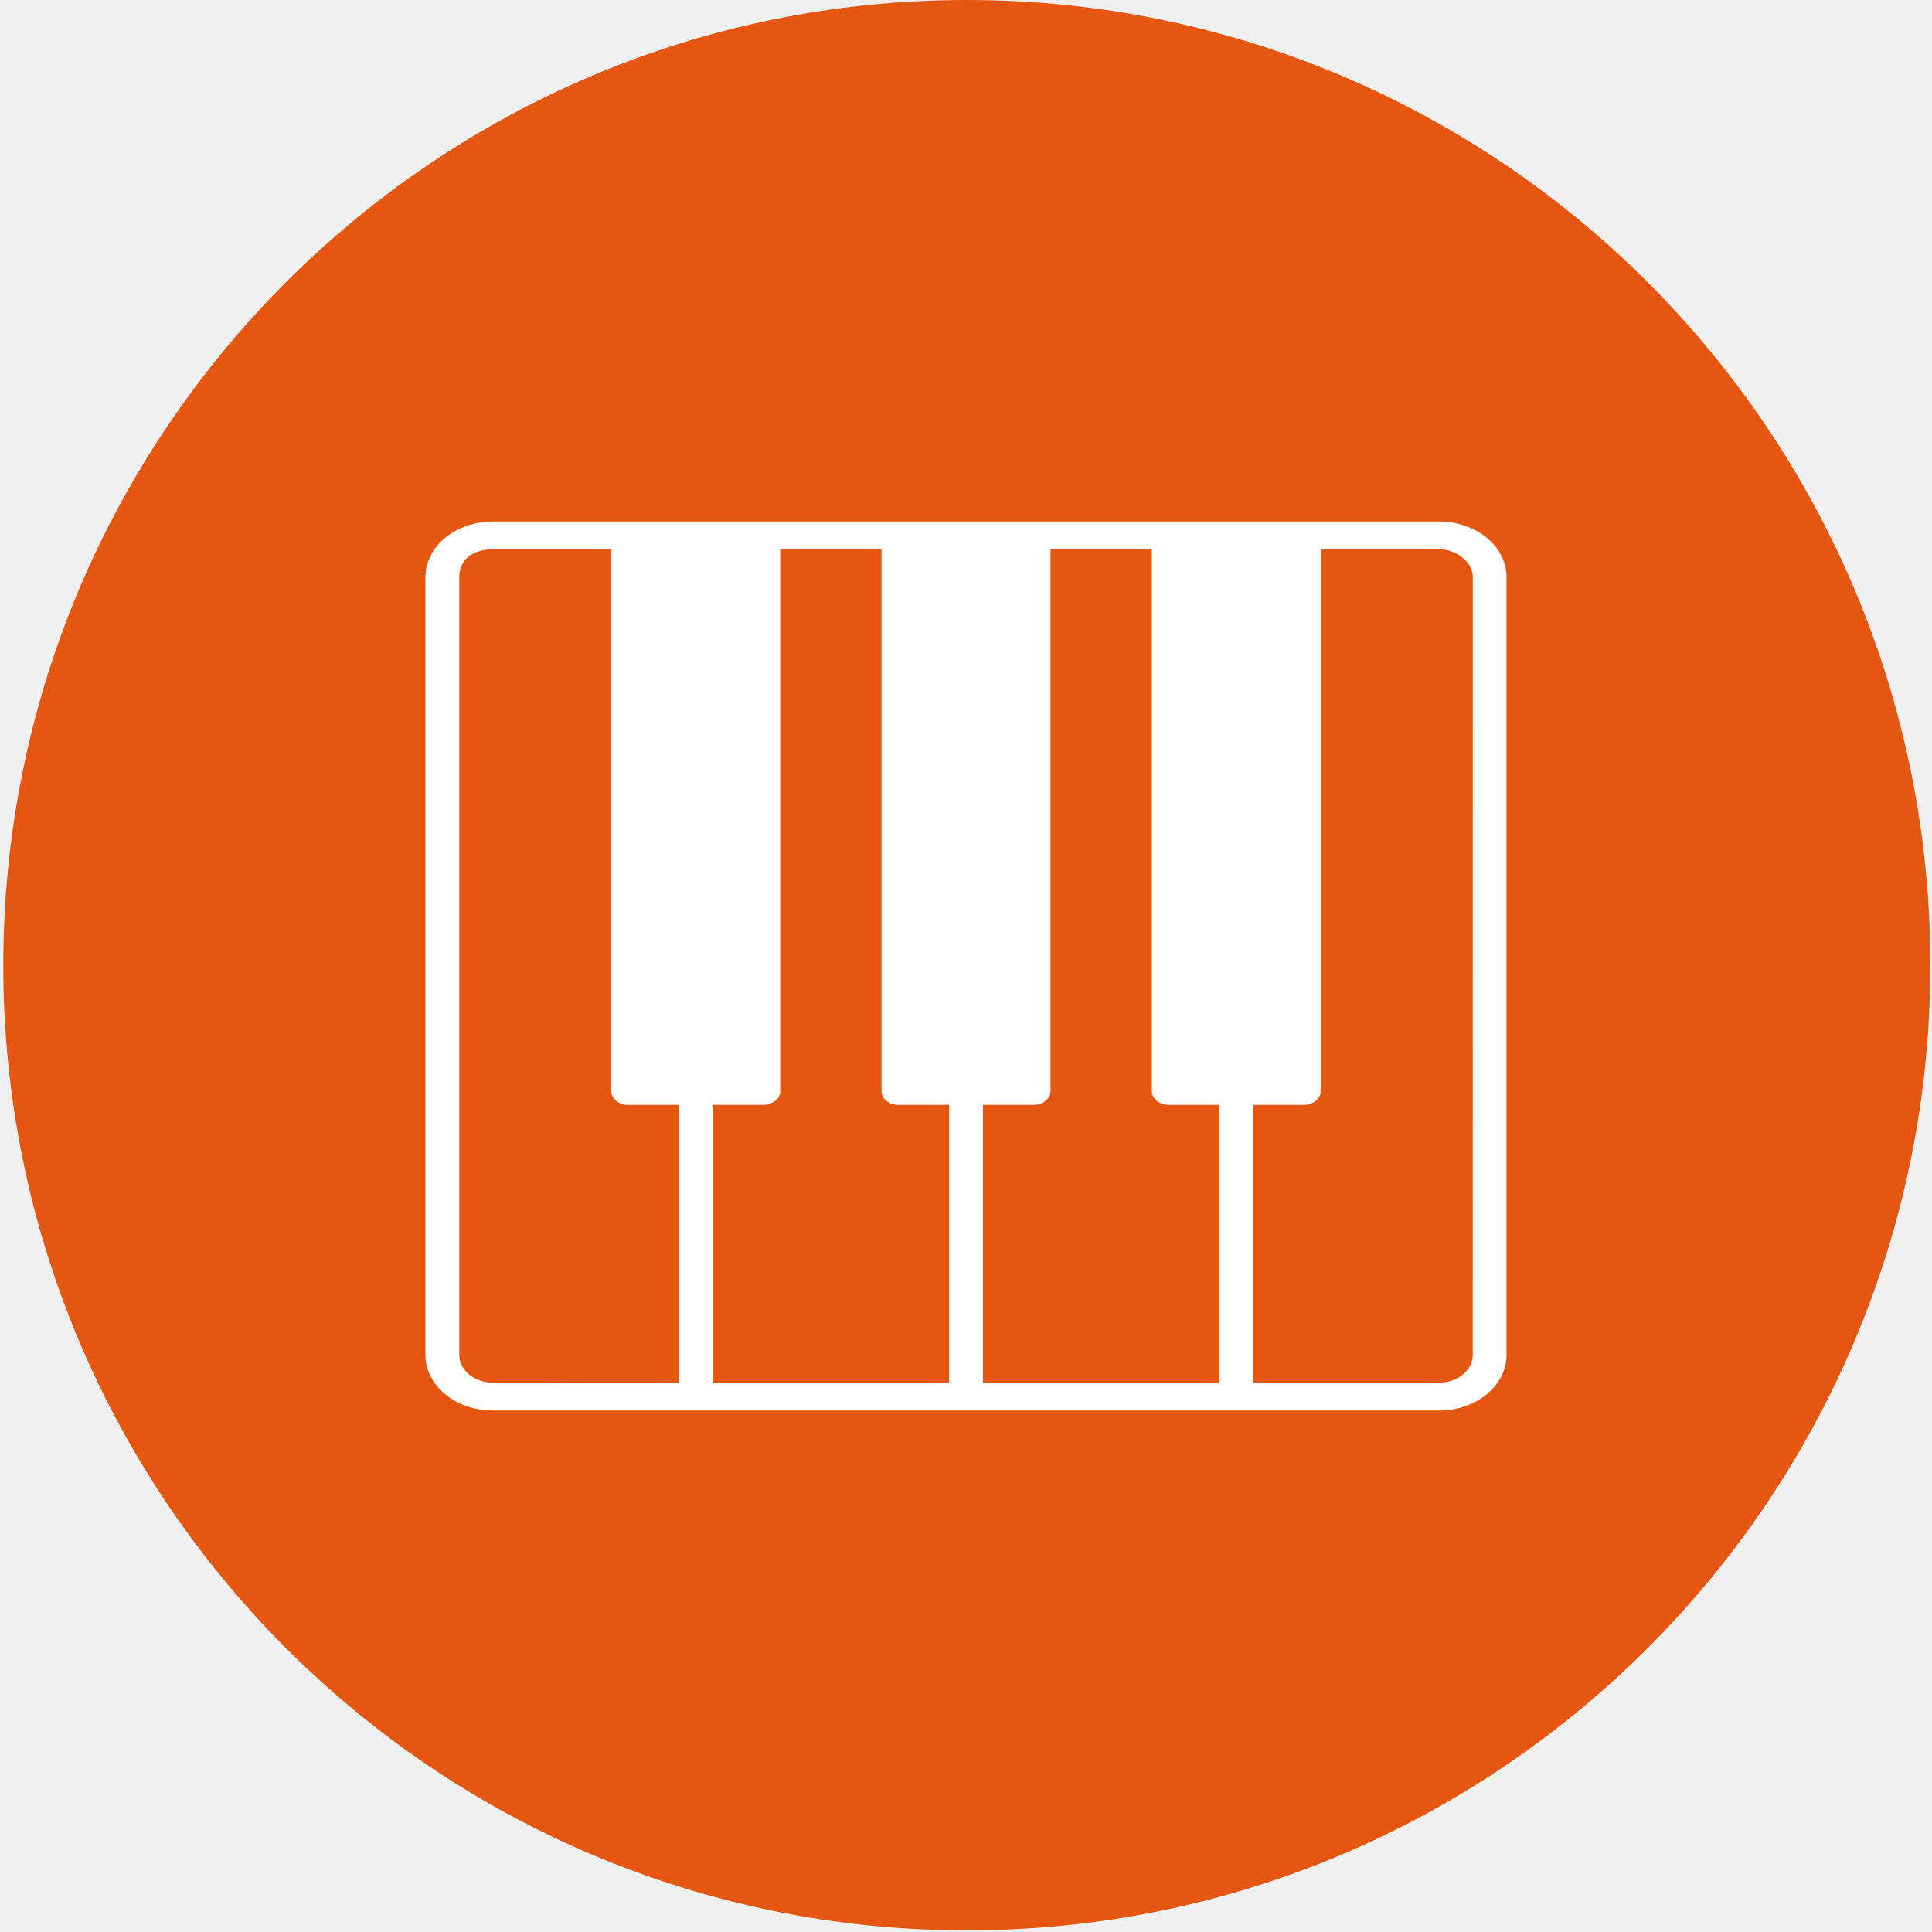
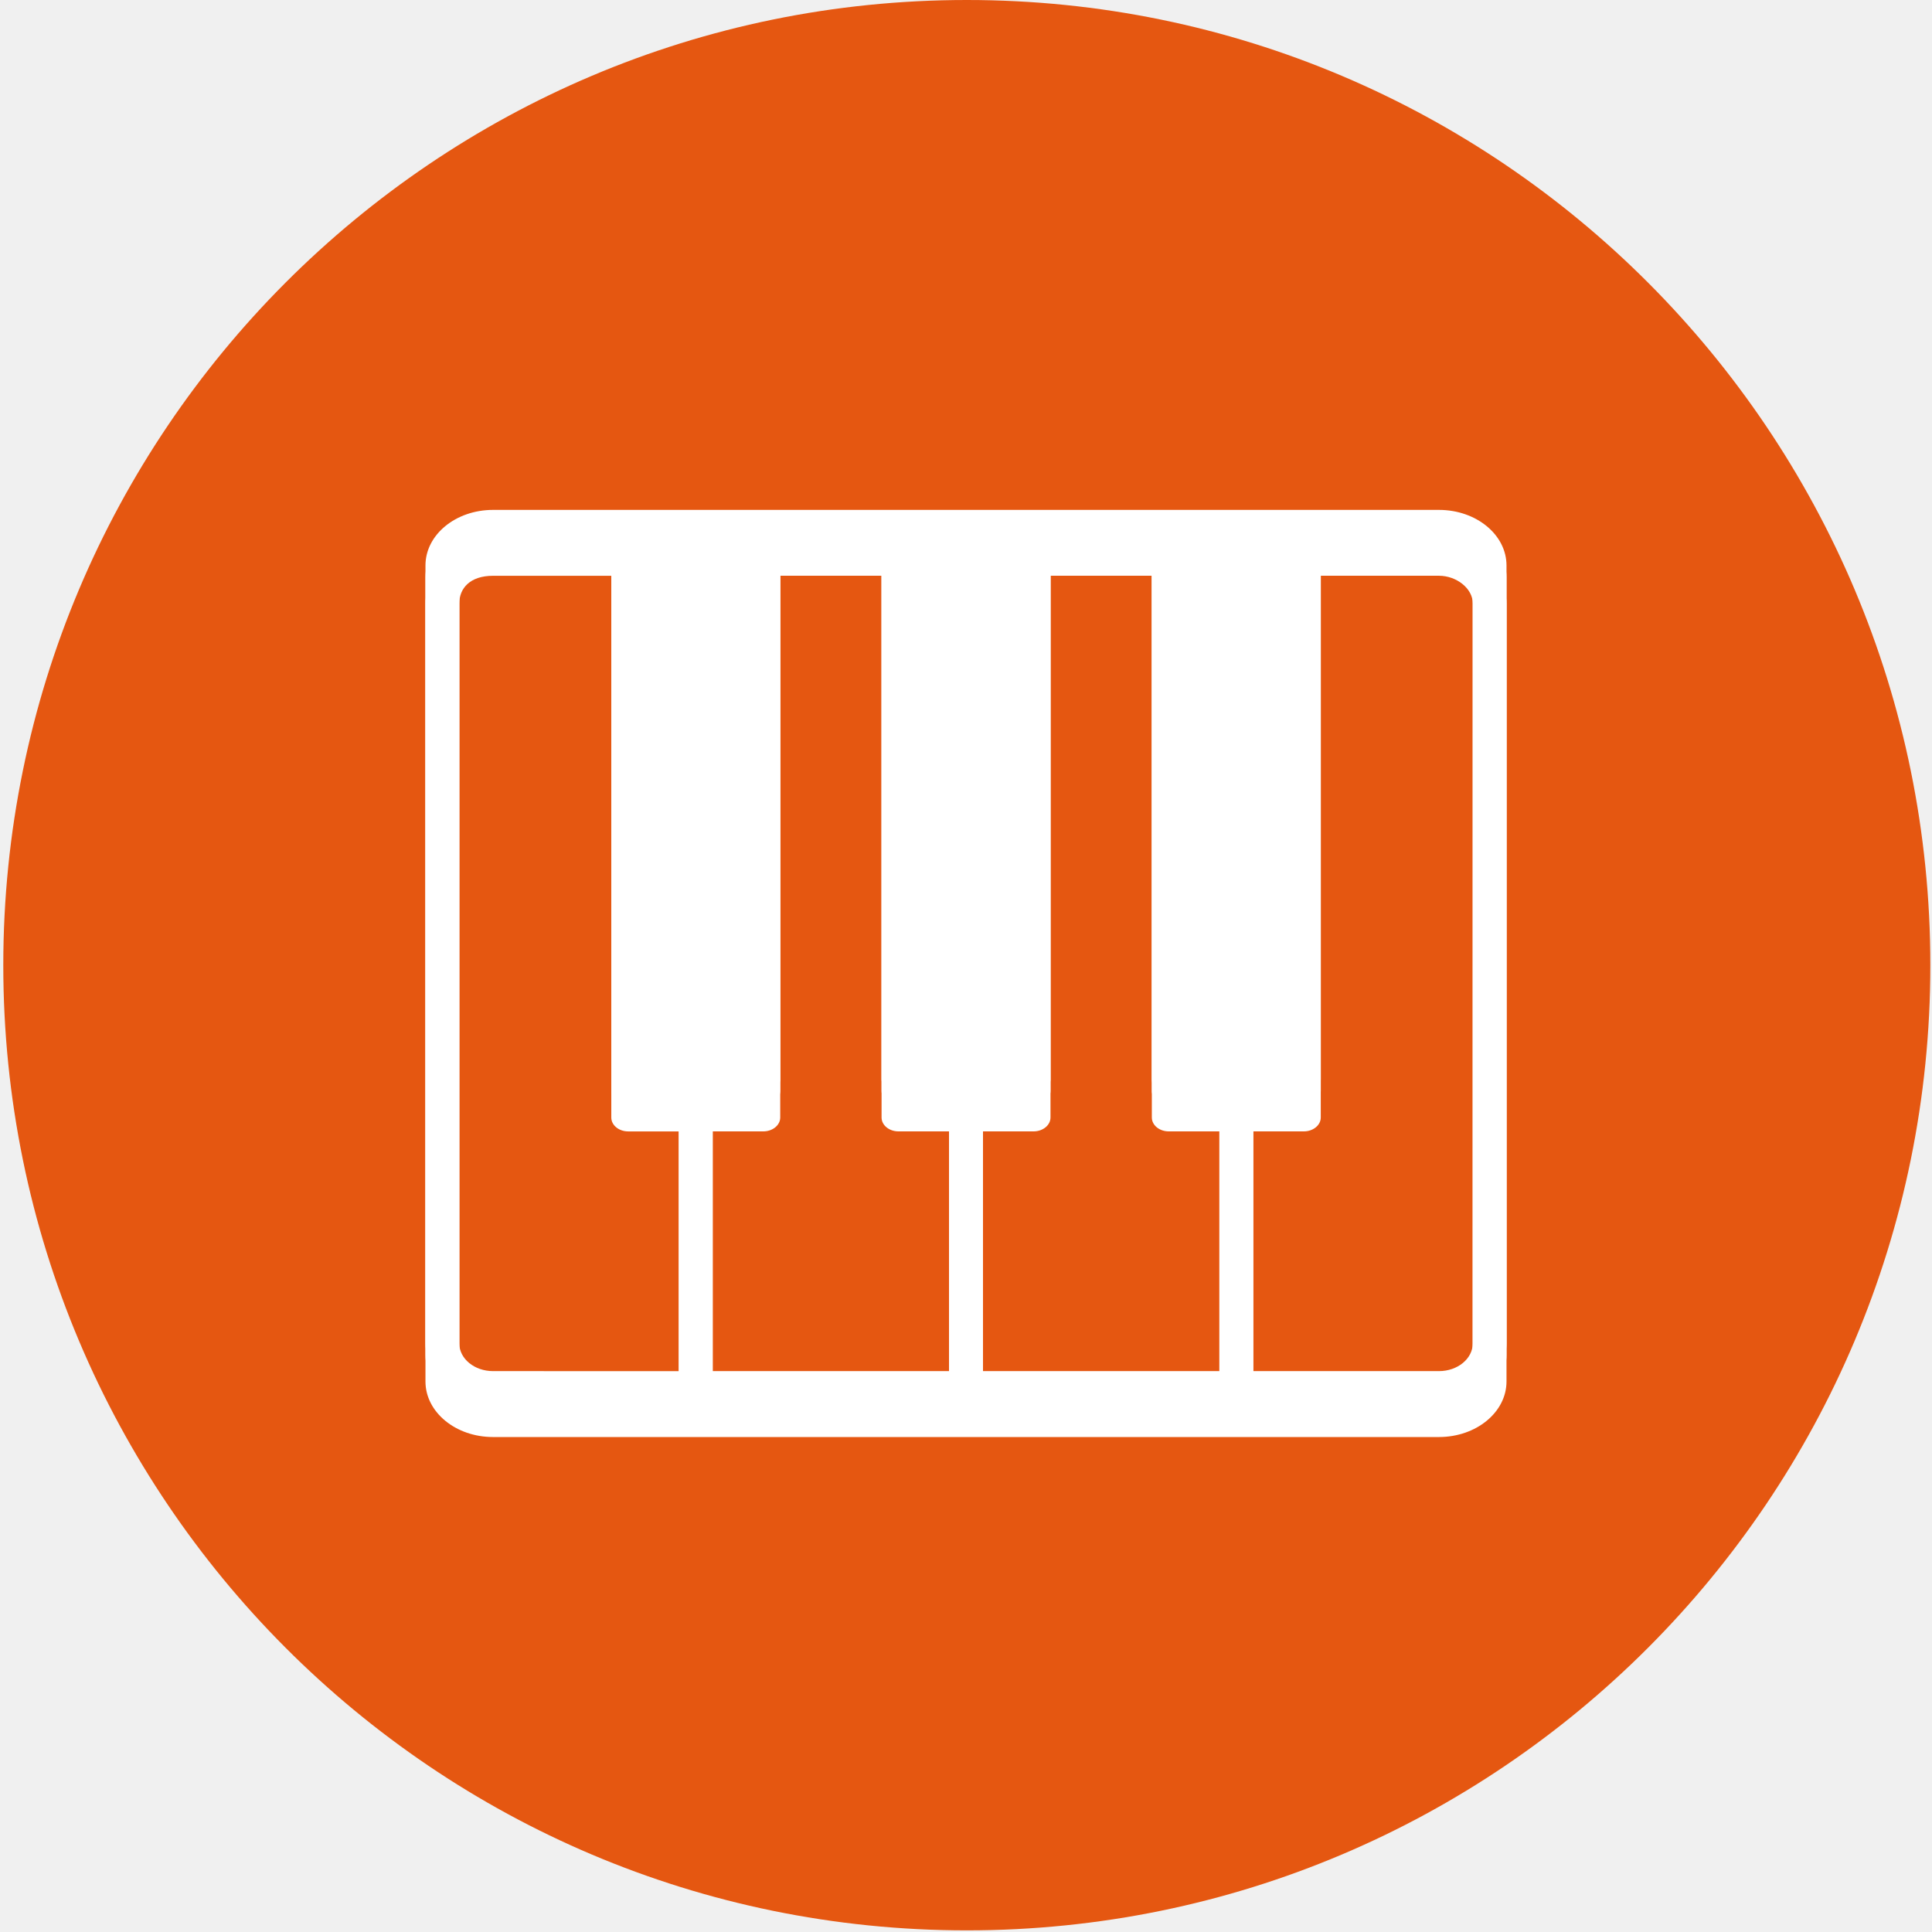
- <svg xmlns="http://www.w3.org/2000/svg" version="1.0" id="Layer_1" width="800" height="800" viewBox="0 0 64 64" enable-background="new 0 0 64 64" xml:space="preserve">
+ <svg xmlns="http://www.w3.org/2000/svg" xmlns:xlink="http://www.w3.org/1999/xlink" version="1.0" id="Layer_1" width="800" height="800" viewBox="0 0 64 64" enable-background="new 0 0 64 64" xml:space="preserve">
  <defs id="defs1" />
  <ellipse style="fill:#e55711;fill-opacity:1;stroke-width:0.08" id="path2" ry="31.973" rx="31.918" cy="31.973" cx="32.027" />
-   <path fill="#231f20" d="M 47.668,17.275 H 16.332 c -1.237,0 -2.238,0.823 -2.238,1.841 v 25.769 c 0,1.017 1.001,1.841 2.238,1.841 h 31.335 c 1.237,0 2.238,-0.823 2.238,-1.841 V 19.116 c 0,-1.017 -1.001,-1.841 -2.238,-1.841 z m -5.036,0.92 V 35.681 H 39.274 V 18.195 Z m -8.953,0 V 35.681 H 30.321 V 18.195 Z m -8.953,0 V 35.681 H 21.368 V 18.195 Z m -8.393,27.609 c -0.618,0 -1.119,-0.412 -1.119,-0.92 V 19.116 c 0,-0.508 0.359,-0.92 1.119,-0.92 h 3.917 v 17.946 c 0,0.254 0.25,0.46 0.56,0.46 h 1.679 v 9.203 z m 7.274,0 v -9.203 h 1.679 c 0.309,0 0.56,-0.206 0.56,-0.46 V 18.195 h 3.357 v 17.946 c 0,0.254 0.25,0.46 0.56,0.46 h 1.679 v 9.203 z m 8.953,0 v -9.203 h 1.679 c 0.309,0 0.56,-0.206 0.56,-0.46 V 18.195 h 3.357 v 17.946 c 0,0.254 0.25,0.46 0.56,0.46 h 1.679 v 9.203 z m 16.227,-0.92 c 0,0.508 -0.501,0.92 -1.119,0.92 h -6.155 v -9.203 h 1.679 c 0.309,0 0.56,-0.206 0.56,-0.46 V 18.195 h 3.917 c 0.569,0 1.119,0.412 1.119,0.92 z" id="path1" style="fill:#ffffff;stroke-width:0.507" />
-   <path style="fill:#ffffff;fill-opacity:1;stroke-width:0.055" d="M 21.388,26.955 V 18.235 h 1.645 1.645 v 8.72 8.72 h -1.645 -1.645 z" id="path3" />
-   <path style="fill:#ffffff;fill-opacity:1;stroke-width:0.055" d="M 30.327,26.955 V 18.235 H 32 33.673 v 8.72 8.72 H 32 30.327 Z" id="path4" />
-   <path style="fill:#ffffff;fill-opacity:1;stroke-width:0.055" d="M 30.327,26.955 V 18.235 H 32 33.673 v 8.72 8.72 H 32 30.327 Z" id="path5" />
-   <path style="fill:#ffffff;fill-opacity:1;stroke-width:0.055" d="M 30.327,26.955 V 18.235 H 32 33.673 v 8.72 8.72 H 32 30.327 Z" id="path6" />
-   <path style="fill:#ffffff;fill-opacity:1;stroke-width:0.055" d="M 30.327,26.955 V 18.235 H 32 33.673 v 8.72 8.72 H 32 30.327 Z" id="path7" />
-   <path style="fill:#ffffff;fill-opacity:1;stroke-width:0.055" d="M 30.327,26.955 V 18.235 H 32 33.673 v 8.72 8.72 H 32 30.327 Z" id="path8" />
-   <path style="fill:#ffffff;fill-opacity:1;stroke-width:0.055" d="M 30.327,26.955 V 18.235 H 32 33.673 v 8.72 8.72 H 32 30.327 Z" id="path9" />
-   <path style="fill:#ffffff;fill-opacity:1;stroke-width:0.055" d="M 30.327,26.955 V 18.235 H 32 33.673 v 8.72 8.72 H 32 30.327 Z" id="path10" />
-   <path style="fill:#ffffff;fill-opacity:1;stroke-width:0.055" d="M 30.327,26.955 V 18.235 H 32 33.673 v 8.72 8.72 H 32 30.327 Z" id="path11" />
-   <path style="fill:#ffffff;fill-opacity:1;stroke-width:0.055" d="M 30.327,26.955 V 18.235 H 32 33.673 v 8.72 8.72 H 32 30.327 Z" id="path12" />
-   <path style="fill:#ffffff;fill-opacity:1;stroke-width:0.055" d="M 30.327,26.955 V 18.235 H 32 33.673 v 8.72 8.72 H 32 30.327 Z" id="path13" />
-   <path style="fill:#ffffff;fill-opacity:1;stroke-width:0.055" d="M 30.327,26.955 V 18.235 H 32 33.673 v 8.72 8.72 H 32 30.327 Z" id="path14" />
-   <path style="fill:#ffffff;fill-opacity:1;stroke-width:0.055" d="M 30.327,26.955 V 18.235 H 32 33.673 v 8.72 8.72 H 32 30.327 Z" id="path15" />
-   <path style="fill:#ffffff;fill-opacity:1;stroke-width:0.055" d="M 30.327,26.955 V 18.235 H 32 33.673 v 8.72 8.72 H 32 30.327 Z" id="path16" />
-   <path style="fill:#ffffff;fill-opacity:1;stroke-width:0.055" d="M 39.321,26.955 V 18.235 h 1.645 1.645 v 8.72 8.72 h -1.645 -1.645 z" id="path17" />
-   <path style="fill:#ffffff;fill-opacity:1;stroke-width:0.055" d="M 39.321,26.955 V 18.235 h 1.645 1.645 v 8.72 8.72 h -1.645 -1.645 z" id="path18" />
-   <path style="fill:#ffffff;fill-opacity:1;stroke-width:0.055" d="M 39.321,26.955 V 18.235 h 1.645 1.645 v 8.72 8.72 h -1.645 -1.645 z" id="path19" />
-   <path style="fill:#ffffff;fill-opacity:1;stroke-width:0.055" d="M 39.321,26.955 V 18.235 h 1.645 1.645 v 8.72 8.72 h -1.645 -1.645 z" id="path20" />
-   <path style="fill:#ffffff;fill-opacity:1;stroke-width:0.055" d="M 39.321,26.955 V 18.235 h 1.645 1.645 v 8.72 8.72 h -1.645 -1.645 z" id="path21" />
-   <path style="fill:#ffffff;fill-opacity:1;stroke-width:0.055" d="M 39.321,26.955 V 18.235 h 1.645 1.645 v 8.72 8.72 h -1.645 -1.645 z" id="path22" />
-   <path style="fill:#ffffff;fill-opacity:1;stroke-width:0.055" d="M 39.321,26.955 V 18.235 h 1.645 1.645 v 8.72 8.72 h -1.645 -1.645 z" id="path23" />
-   <path style="fill:#ffffff;fill-opacity:1;stroke-width:0.055" d="M 21.388,26.955 V 18.235 h 1.645 1.645 v 8.72 8.72 h -1.645 -1.645 z" id="path24" />
-   <rect style="fill:#ffffff;fill-opacity:1;stroke-width:0.08" id="rect24" width="4.662" height="18.098" x="20.675" y="17.714" />
-   <rect style="fill:#ffffff;fill-opacity:1;stroke-width:0.08" id="rect25" width="4.332" height="18.153" x="29.834" y="17.769" />
-   <rect style="fill:#ffffff;fill-opacity:1;stroke-width:0.08" id="rect26" width="4.552" height="18.043" x="38.718" y="17.769" />
+   <path fill="#231f20" d="M 47.668,17.275 H 16.332 c -1.237,0 -2.238,0.823 -2.238,1.841 v 25.769 c 0,1.017 1.001,1.841 2.238,1.841 h 31.335 c 1.237,0 2.238,-0.823 2.238,-1.841 V 19.116 c 0,-1.017 -1.001,-1.841 -2.238,-1.841 z m -5.036,0.92 V 35.681 H 39.274 V 18.195 Z m -8.953,0 V 35.681 H 30.321 V 18.195 Z m -8.953,0 V 35.681 H 21.368 V 18.195 Z m -8.393,27.609 c -0.618,0 -1.119,-0.412 -1.119,-0.92 V 19.116 c 0,-0.508 0.359,-0.92 1.119,-0.92 h 3.917 v 17.946 c 0,0.254 0.25,0.46 0.56,0.46 h 1.679 v 9.203 z m 7.274,0 v -9.203 h 1.679 c 0.309,0 0.56,-0.206 0.56,-0.46 V 18.195 h 3.357 v 17.946 c 0,0.254 0.25,0.46 0.56,0.46 h 1.679 v 9.203 z m 8.953,0 v -9.203 h 1.679 c 0.309,0 0.56,-0.206 0.56,-0.46 V 18.195 h 3.357 v 17.946 c 0,0.254 0.25,0.46 0.56,0.46 h 1.679 v 9.203 z m 16.227,-0.92 c 0,0.508 -0.501,0.92 -1.119,0.92 h -6.155 v -9.203 h 1.679 c 0.309,0 0.56,-0.206 0.56,-0.46 V 18.195 h 3.917 c 0.569,0 1.119,0.412 1.119,0.92 z" id="path1" style="display:inline;fill:#ffffff;stroke-width:0.507" />
+   <path style="display:inline;fill:#ffffff;fill-opacity:1;stroke-width:0.055" d="M 21.388,26.955 V 18.235 h 1.645 1.645 v 8.72 8.72 h -1.645 -1.645 z" id="path3" />
+   <path style="display:inline;fill:#ffffff;fill-opacity:1;stroke-width:0.055" d="M 30.327,26.955 V 18.235 H 32 33.673 v 8.72 8.72 H 32 30.327 Z" id="path4" />
+   <path style="display:inline;fill:#ffffff;fill-opacity:1;stroke-width:0.055" d="M 30.327,26.955 V 18.235 H 32 33.673 v 8.72 8.72 H 32 30.327 Z" id="path5" />
+   <path style="display:inline;fill:#ffffff;fill-opacity:1;stroke-width:0.055" d="M 30.327,26.955 V 18.235 H 32 33.673 v 8.72 8.72 H 32 30.327 Z" id="path6" />
+   <path style="display:inline;fill:#ffffff;fill-opacity:1;stroke-width:0.055" d="M 30.327,26.955 V 18.235 H 32 33.673 v 8.72 8.72 H 32 30.327 Z" id="path7" />
+   <path style="display:inline;fill:#ffffff;fill-opacity:1;stroke-width:0.055" d="M 30.327,26.955 V 18.235 H 32 33.673 v 8.72 8.72 H 32 30.327 Z" id="path8" />
+   <path style="display:inline;fill:#ffffff;fill-opacity:1;stroke-width:0.055" d="M 30.327,26.955 V 18.235 H 32 33.673 v 8.72 8.72 H 32 30.327 Z" id="path9" />
+   <path style="display:inline;fill:#ffffff;fill-opacity:1;stroke-width:0.055" d="M 30.327,26.955 V 18.235 H 32 33.673 v 8.72 8.72 H 32 30.327 Z" id="path10" />
+   <path style="display:inline;fill:#ffffff;fill-opacity:1;stroke-width:0.055" d="M 30.327,26.955 V 18.235 H 32 33.673 v 8.72 8.72 H 32 30.327 Z" id="path11" />
+   <path style="display:inline;fill:#ffffff;fill-opacity:1;stroke-width:0.055" d="M 30.327,26.955 V 18.235 H 32 33.673 v 8.72 8.72 H 32 30.327 Z" id="path12" />
+   <path style="display:inline;fill:#ffffff;fill-opacity:1;stroke-width:0.055" d="M 30.327,26.955 V 18.235 H 32 33.673 v 8.72 8.72 H 32 30.327 Z" id="path13" />
+   <path style="display:inline;fill:#ffffff;fill-opacity:1;stroke-width:0.055" d="M 30.327,26.955 V 18.235 H 32 33.673 v 8.72 8.72 H 32 30.327 Z" id="path14" />
+   <path style="display:inline;fill:#ffffff;fill-opacity:1;stroke-width:0.055" d="M 30.327,26.955 V 18.235 H 32 33.673 v 8.72 8.72 H 32 30.327 Z" id="path15" />
+   <path style="display:inline;fill:#ffffff;fill-opacity:1;stroke-width:0.055" d="M 30.327,26.955 V 18.235 H 32 33.673 v 8.72 8.72 H 32 30.327 Z" id="path16" />
+   <path style="display:inline;fill:#ffffff;fill-opacity:1;stroke-width:0.055" d="M 39.321,26.955 V 18.235 h 1.645 1.645 v 8.72 8.72 h -1.645 -1.645 z" id="path17" />
+   <path style="display:inline;fill:#ffffff;fill-opacity:1;stroke-width:0.055" d="M 39.321,26.955 V 18.235 h 1.645 1.645 v 8.72 8.72 h -1.645 -1.645 z" id="path18" />
+   <path style="display:inline;fill:#ffffff;fill-opacity:1;stroke-width:0.055" d="M 39.321,26.955 V 18.235 h 1.645 1.645 v 8.72 8.72 h -1.645 -1.645 z" id="path19" />
+   <path style="display:inline;fill:#ffffff;fill-opacity:1;stroke-width:0.055" d="M 39.321,26.955 V 18.235 h 1.645 1.645 v 8.72 8.72 h -1.645 -1.645 z" id="path20" />
+   <path style="display:inline;fill:#ffffff;fill-opacity:1;stroke-width:0.055" d="M 39.321,26.955 V 18.235 h 1.645 1.645 v 8.72 8.72 h -1.645 -1.645 z" id="path21" />
+   <path style="display:inline;fill:#ffffff;fill-opacity:1;stroke-width:0.055" d="M 39.321,26.955 V 18.235 h 1.645 1.645 v 8.72 8.72 h -1.645 -1.645 z" id="path22" />
+   <path style="display:inline;fill:#ffffff;fill-opacity:1;stroke-width:0.055" d="M 39.321,26.955 V 18.235 h 1.645 1.645 v 8.72 8.72 h -1.645 -1.645 z" id="path23" />
+   <path style="display:inline;fill:#ffffff;fill-opacity:1;stroke-width:0.055" d="M 21.388,26.955 V 18.235 h 1.645 1.645 v 8.72 8.72 h -1.645 -1.645 z" id="path24" />
+   <rect style="display:inline;fill:#ffffff;fill-opacity:1;stroke-width:0.08" id="rect24" width="4.662" height="18.098" x="20.675" y="17.714" />
+   <rect style="display:inline;fill:#ffffff;fill-opacity:1;stroke-width:0.08" id="rect25" width="4.332" height="18.153" x="29.834" y="17.769" />
+   <rect style="display:inline;fill:#ffffff;fill-opacity:1;stroke-width:0.08" id="rect26" width="4.552" height="18.043" x="38.718" y="17.769" />
+   <use x="0" y="0" xlink:href="#path1" id="use1" transform="translate(0,-0.3838903)" style="display:inline" />
+   <use x="0" y="0" xlink:href="#use1" id="use2" transform="translate(0,1.261354)" style="display:inline" />
+   <use x="0" y="0" xlink:href="#use2" id="use3" style="display:none" transform="translate(0,-1.590403)" />
+   <use x="0" y="0" xlink:href="#use1" id="use4" transform="translate(0.8226221,0.8226221)" style="display:none" />
+   <use x="0" y="0" xlink:href="#use4" id="use5" transform="translate(-1.535561)" style="display:none" />
+   <use x="0" y="0" xlink:href="#use5" id="use6" transform="translate(-0.05484147,-1.371037)" style="display:none" />
</svg>
